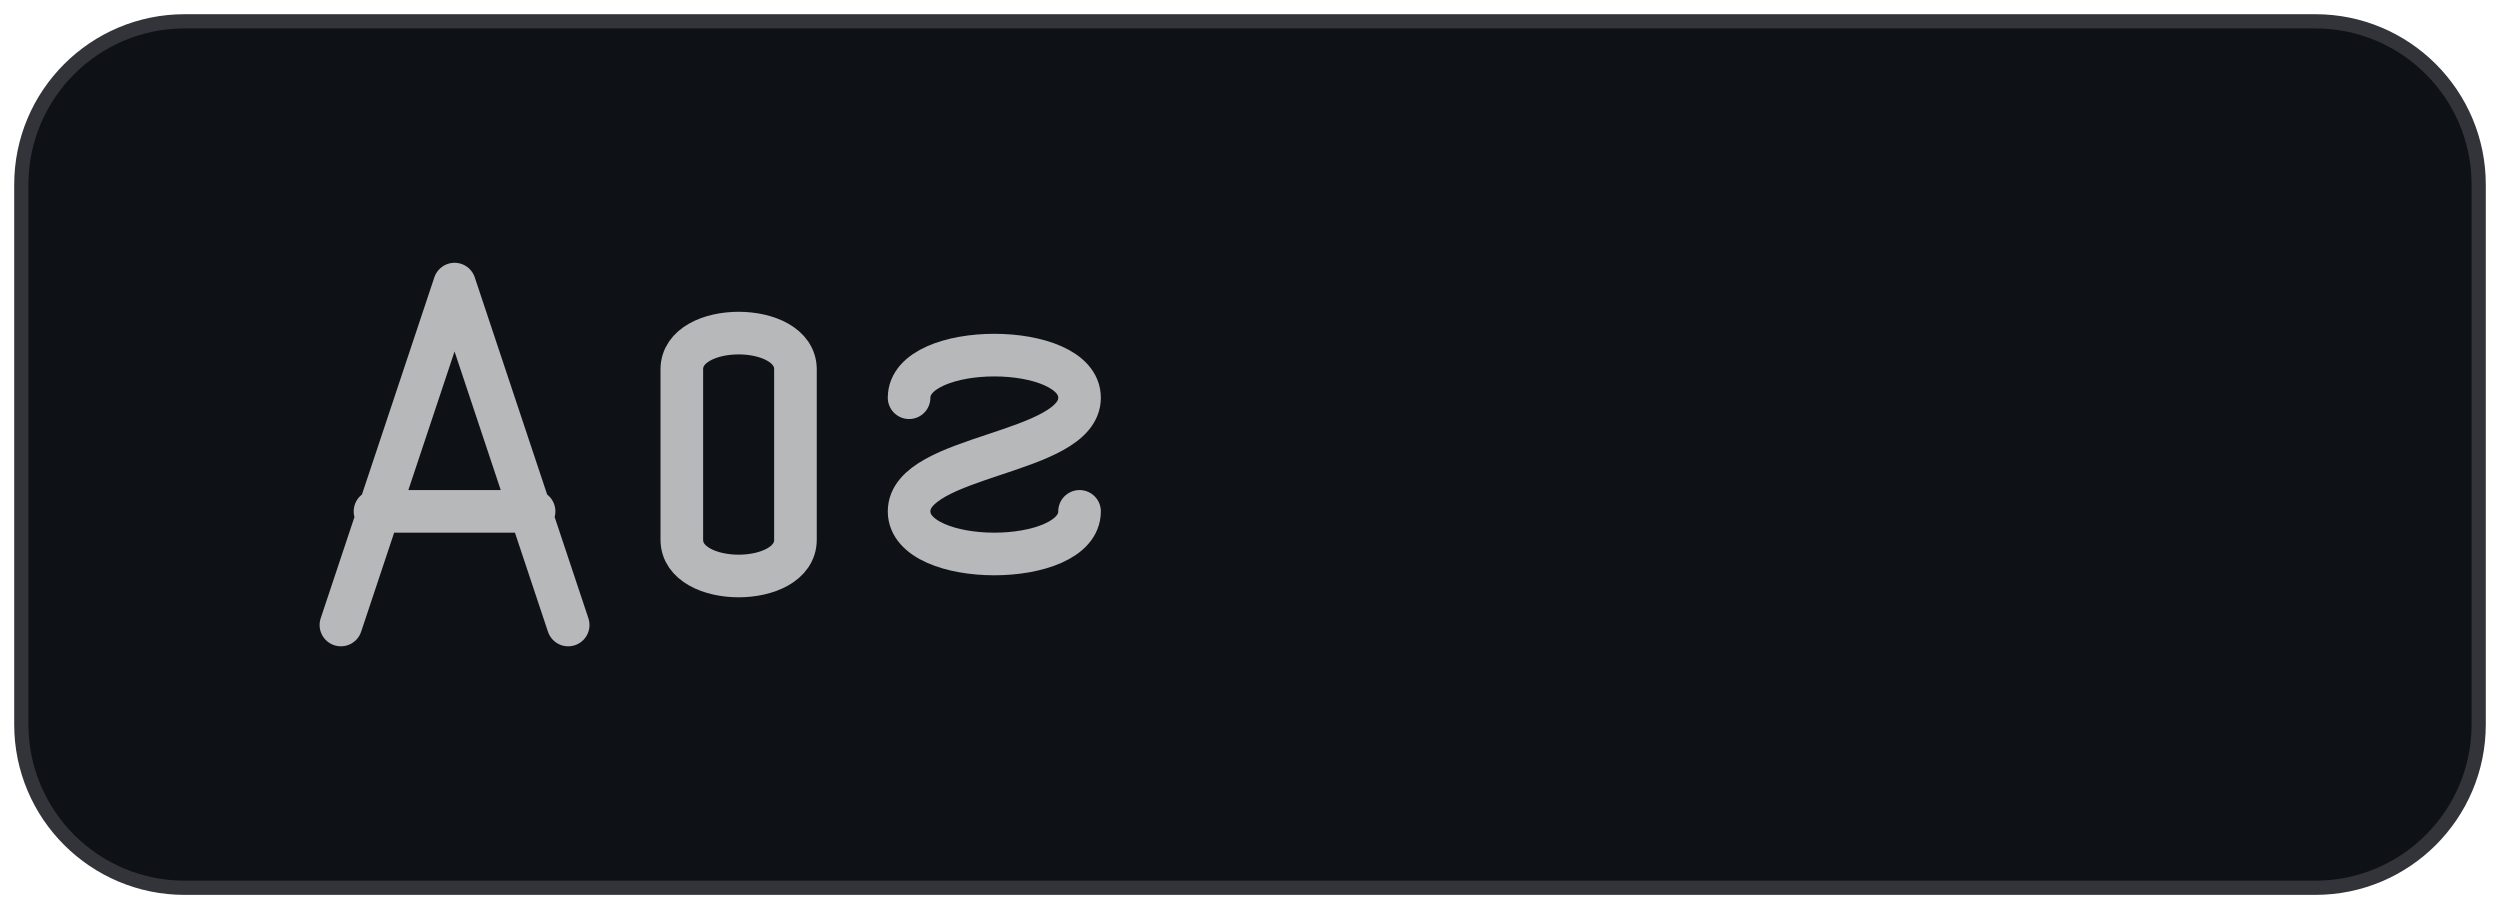
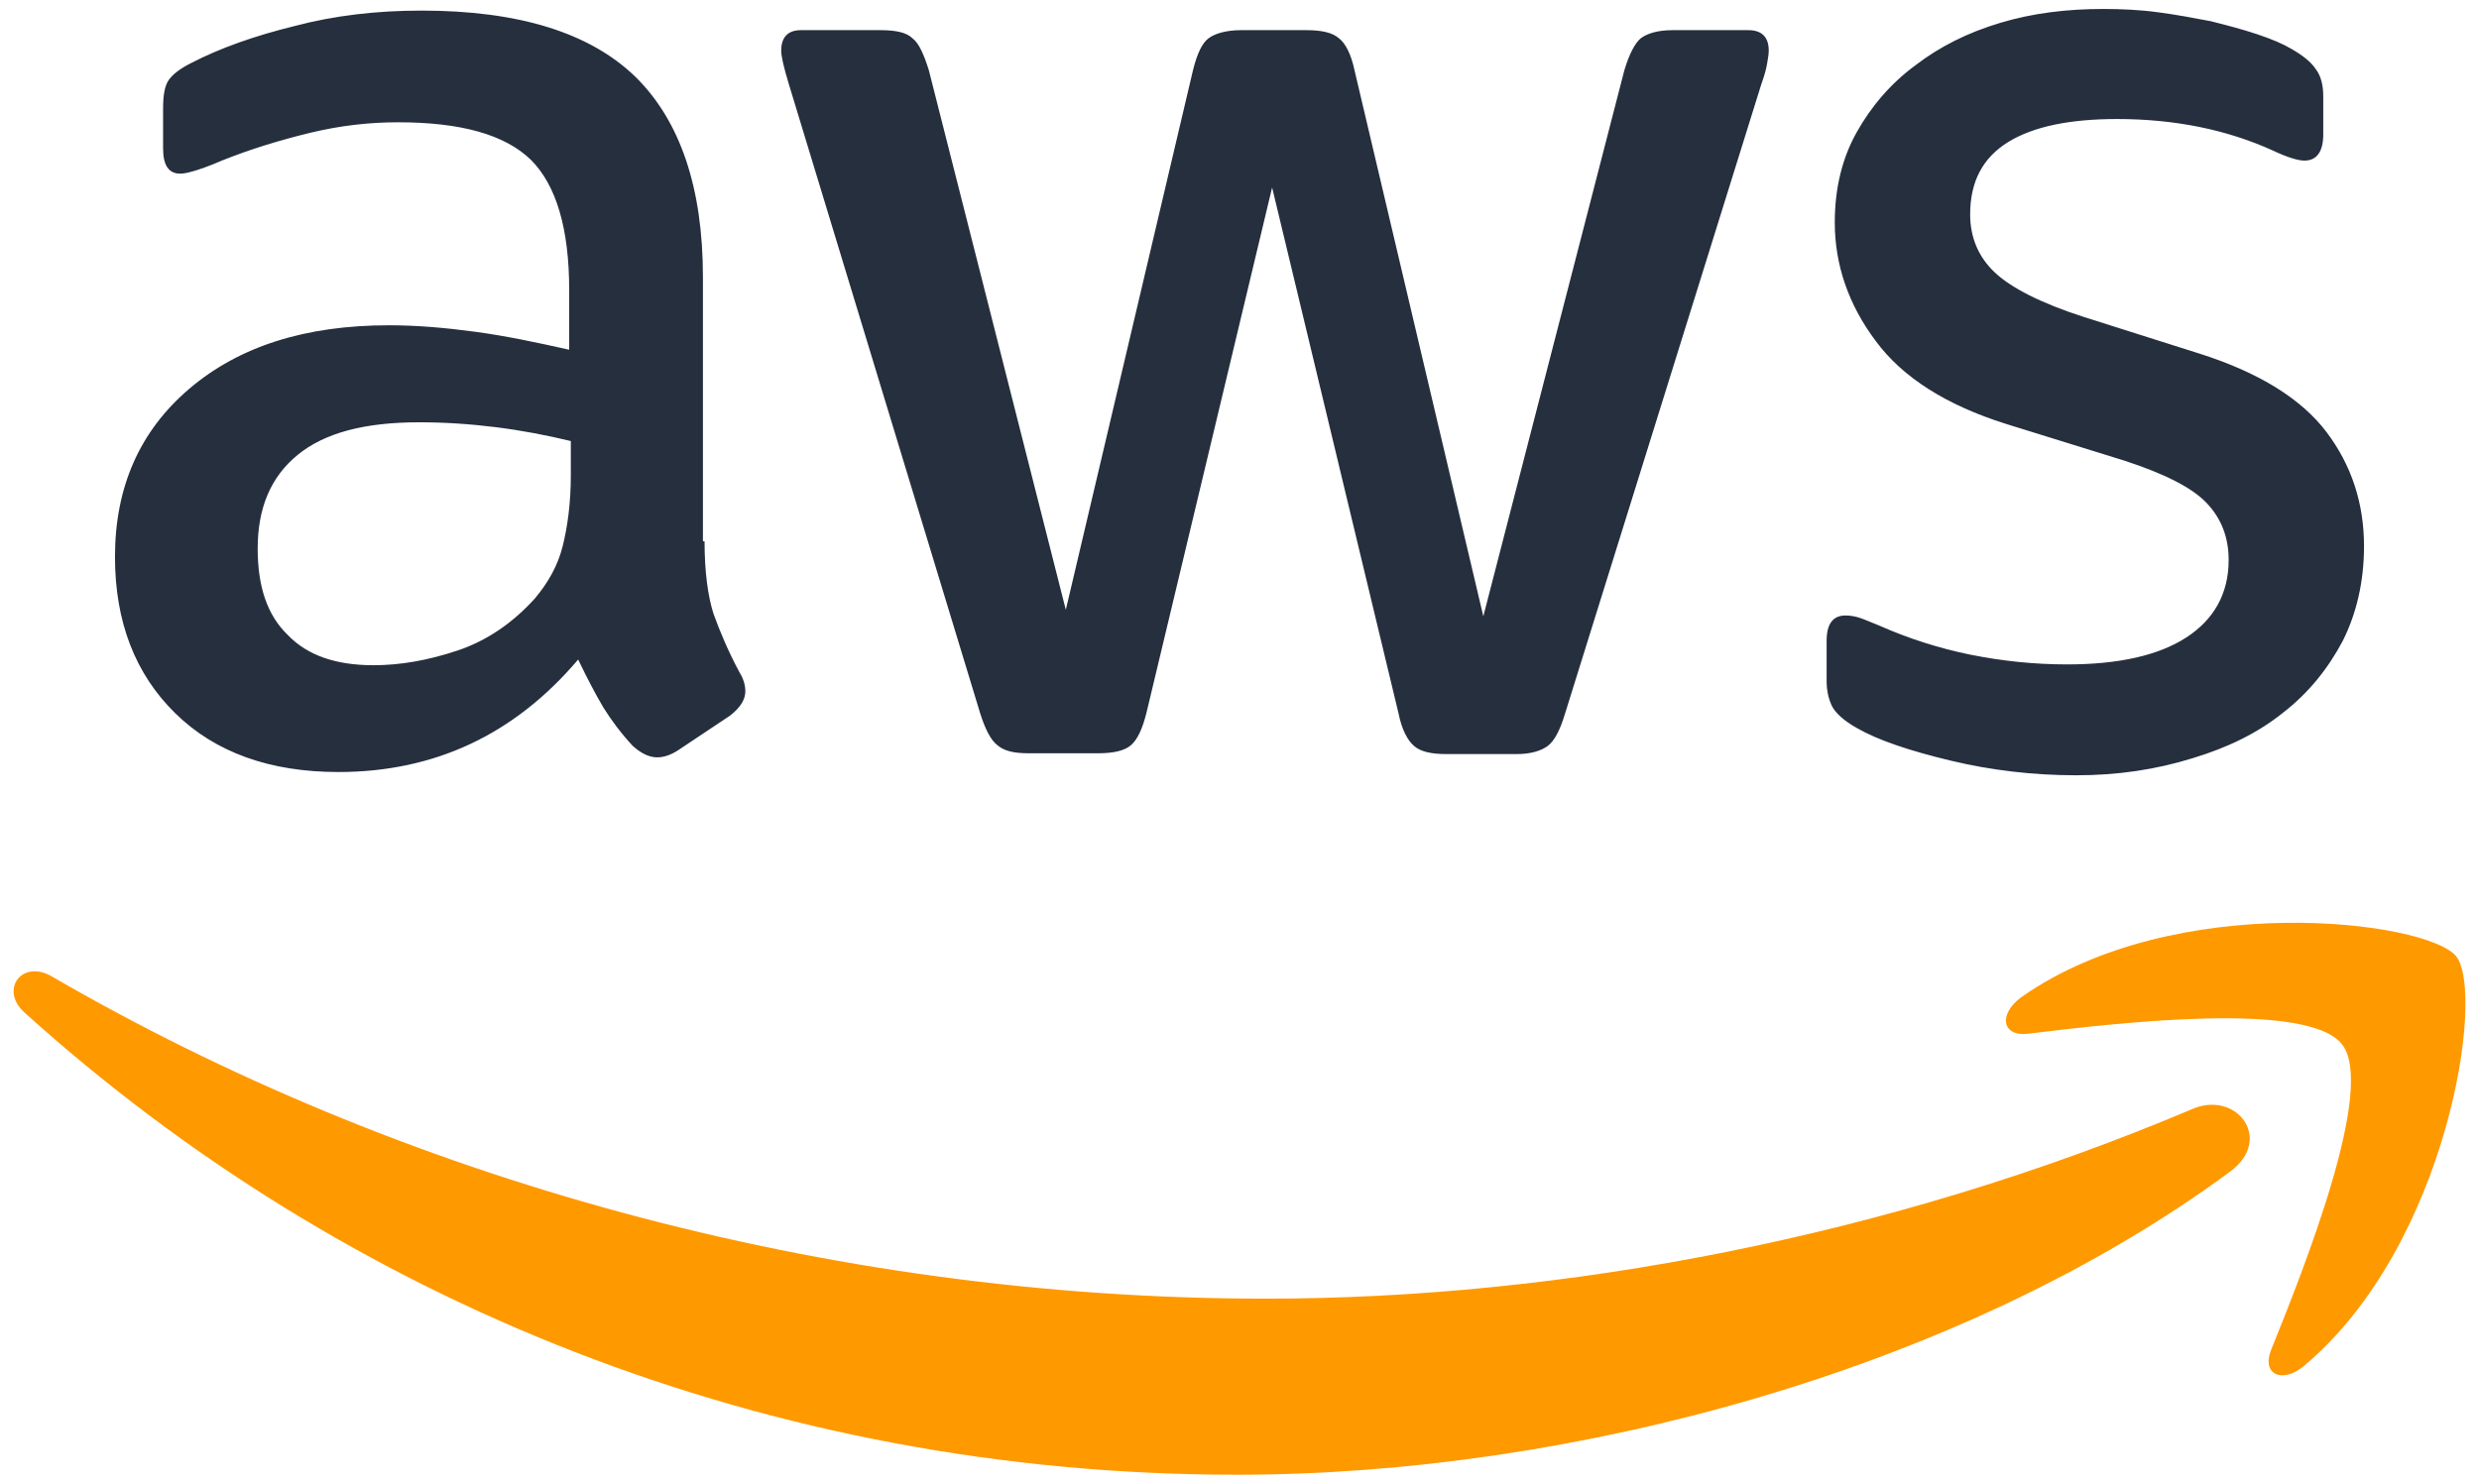
- <svg xmlns="http://www.w3.org/2000/svg" width="88" height="32" viewBox="0 0 88 32" fill="none">
-   <rect x="0.5" y="0.5" width="87" height="31" rx="6" fill="#0E1116" stroke="rgba(255,255,255,0.15)" />
-   <g transform="translate(10,8)" stroke="rgba(255,255,255,0.7)" fill="none" stroke-width="1.5" stroke-linecap="round" stroke-linejoin="round">
-     <path d="M2 14 L6 2 L10 14 M8.8 10 H3.2" />
-     <path d="M14 5 c0-1.7 4-1.7 4 0 v6 c0 1.7 -4 1.7 -4 0 v-6 Z" />
-     <path d="M22 6 c0-2 6-2 6 0 c0 2 -6 2 -6 4 c0 2 6 2 6 0" />
+ <svg xmlns="http://www.w3.org/2000/svg" version="1.1" id="Layer_1" x="0px" y="0px" viewBox="0 0 304 182" style="enable-background:new 0 0 304 182;" xml:space="preserve">
+   <style type="text/css">
+ 	.st0{fill:#252F3E;}
+ 	.st1{fill-rule:evenodd;clip-rule:evenodd;fill:#FF9900;}
+ </style>
+   <g>
+     <path class="st0" d="M86.4,66.4c0,3.7,0.4,6.7,1.1,8.9c0.8,2.2,1.8,4.6,3.2,7.2c0.5,0.8,0.7,1.6,0.7,2.3c0,1-0.6,2-1.9,3l-6.3,4.2   c-0.9,0.6-1.8,0.9-2.6,0.9c-1,0-2-0.5-3-1.4C76.2,90,75,88.4,74,86.8c-1-1.7-2-3.6-3.1-5.9c-7.8,9.2-17.6,13.8-29.4,13.8   c-8.4,0-15.1-2.4-20-7.2c-4.9-4.8-7.4-11.2-7.4-19.2c0-8.5,3-15.4,9.1-20.6c6.1-5.2,14.2-7.8,24.5-7.8c3.4,0,6.9,0.3,10.6,0.8   c3.7,0.5,7.5,1.3,11.5,2.2v-7.3c0-7.6-1.6-12.9-4.7-16c-3.2-3.1-8.6-4.6-16.3-4.6c-3.5,0-7.1,0.4-10.8,1.3c-3.7,0.9-7.3,2-10.8,3.4   c-1.6,0.7-2.8,1.1-3.5,1.3c-0.7,0.2-1.2,0.3-1.6,0.3c-1.4,0-2.1-1-2.1-3.1v-4.9c0-1.6,0.2-2.8,0.7-3.5c0.5-0.7,1.4-1.4,2.8-2.1   c3.5-1.8,7.7-3.3,12.6-4.5c4.9-1.3,10.1-1.9,15.6-1.9c11.9,0,20.6,2.7,26.2,8.1c5.5,5.4,8.3,13.6,8.3,24.6V66.4z M45.8,81.6   c3.3,0,6.7-0.6,10.3-1.8c3.6-1.2,6.8-3.4,9.5-6.4c1.6-1.9,2.8-4,3.4-6.4c0.6-2.4,1-5.3,1-8.7v-4.2c-2.9-0.7-6-1.3-9.2-1.7   c-3.2-0.4-6.3-0.6-9.4-0.6c-6.7,0-11.6,1.3-14.9,4c-3.3,2.7-4.9,6.5-4.9,11.5c0,4.7,1.2,8.2,3.7,10.6   C37.7,80.4,41.2,81.6,45.8,81.6z M126.1,92.4c-1.8,0-3-0.3-3.8-1c-0.8-0.6-1.5-2-2.1-3.9L96.7,10.2c-0.6-2-0.9-3.3-0.9-4   c0-1.6,0.8-2.5,2.4-2.5h9.8c1.9,0,3.2,0.3,3.9,1c0.8,0.6,1.4,2,2,3.9l16.8,66.2l15.6-66.2c0.5-2,1.1-3.3,1.9-3.9c0.8-0.6,2.2-1,4-1   h8c1.9,0,3.2,0.3,4,1c0.8,0.6,1.5,2,1.9,3.9l15.8,67l17.3-67c0.6-2,1.3-3.3,2-3.9c0.8-0.6,2.1-1,3.9-1h9.3c1.6,0,2.5,0.8,2.5,2.5   c0,0.5-0.1,1-0.2,1.6c-0.1,0.6-0.3,1.4-0.7,2.5l-24.1,77.3c-0.6,2-1.3,3.3-2.1,3.9c-0.8,0.6-2.1,1-3.8,1h-8.6c-1.9,0-3.2-0.3-4-1   c-0.8-0.7-1.5-2-1.9-4L156,23l-15.4,64.4c-0.5,2-1.1,3.3-1.9,4c-0.8,0.7-2.2,1-4,1H126.1z M254.6,95.1c-5.2,0-10.4-0.6-15.4-1.8   c-5-1.2-8.9-2.5-11.5-4c-1.6-0.9-2.7-1.9-3.1-2.8c-0.4-0.9-0.6-1.9-0.6-2.8v-5.1c0-2.1,0.8-3.1,2.3-3.1c0.6,0,1.2,0.1,1.8,0.3   c0.6,0.2,1.5,0.6,2.5,1c3.4,1.5,7.1,2.7,11,3.5c4,0.8,7.9,1.2,11.9,1.2c6.3,0,11.2-1.1,14.6-3.3c3.4-2.2,5.2-5.4,5.2-9.5   c0-2.8-0.9-5.1-2.7-7c-1.8-1.9-5.2-3.6-10.1-5.2L246,52c-7.3-2.3-12.7-5.7-16-10.2c-3.3-4.4-5-9.3-5-14.5c0-4.2,0.9-7.9,2.7-11.1   c1.8-3.2,4.2-6,7.2-8.2c3-2.3,6.4-4,10.4-5.2c4-1.2,8.2-1.7,12.6-1.7c2.2,0,4.5,0.1,6.7,0.4c2.3,0.3,4.4,0.7,6.5,1.1   c2,0.5,3.9,1,5.7,1.6c1.8,0.6,3.2,1.2,4.2,1.8c1.4,0.8,2.4,1.6,3,2.5c0.6,0.8,0.9,1.9,0.9,3.3v4.7c0,2.1-0.8,3.2-2.3,3.2   c-0.8,0-2.1-0.4-3.8-1.2c-5.7-2.6-12.1-3.9-19.2-3.9c-5.7,0-10.2,0.9-13.3,2.8c-3.1,1.9-4.7,4.8-4.7,8.9c0,2.8,1,5.2,3,7.1   c2,1.9,5.7,3.8,11,5.5l14.2,4.5c7.2,2.3,12.4,5.5,15.5,9.6c3.1,4.1,4.6,8.8,4.6,14c0,4.3-0.9,8.2-2.6,11.6   c-1.8,3.4-4.2,6.4-7.3,8.8c-3.1,2.5-6.8,4.3-11.1,5.6C264.4,94.4,259.7,95.1,254.6,95.1z" />
+     <g>
+       <path class="st1" d="M273.5,143.7c-32.9,24.3-80.7,37.2-121.8,37.2c-57.6,0-109.5-21.3-148.7-56.7c-3.1-2.8-0.3-6.6,3.4-4.4    c42.4,24.6,94.7,39.5,148.8,39.5c36.5,0,76.6-7.6,113.5-23.2C274.2,133.6,278.9,139.7,273.5,143.7z" />
+       <path class="st1" d="M287.2,128.1c-4.2-5.4-27.8-2.6-38.5-1.3c-3.2,0.4-3.7-2.4-0.8-4.5c18.8-13.2,49.7-9.4,53.3-5    c3.6,4.5-1,35.4-18.6,50.2c-2.7,2.3-5.3,1.1-4.1-1.9C282.5,155.7,291.4,133.4,287.2,128.1z" />
+     </g>
  </g>
</svg>
